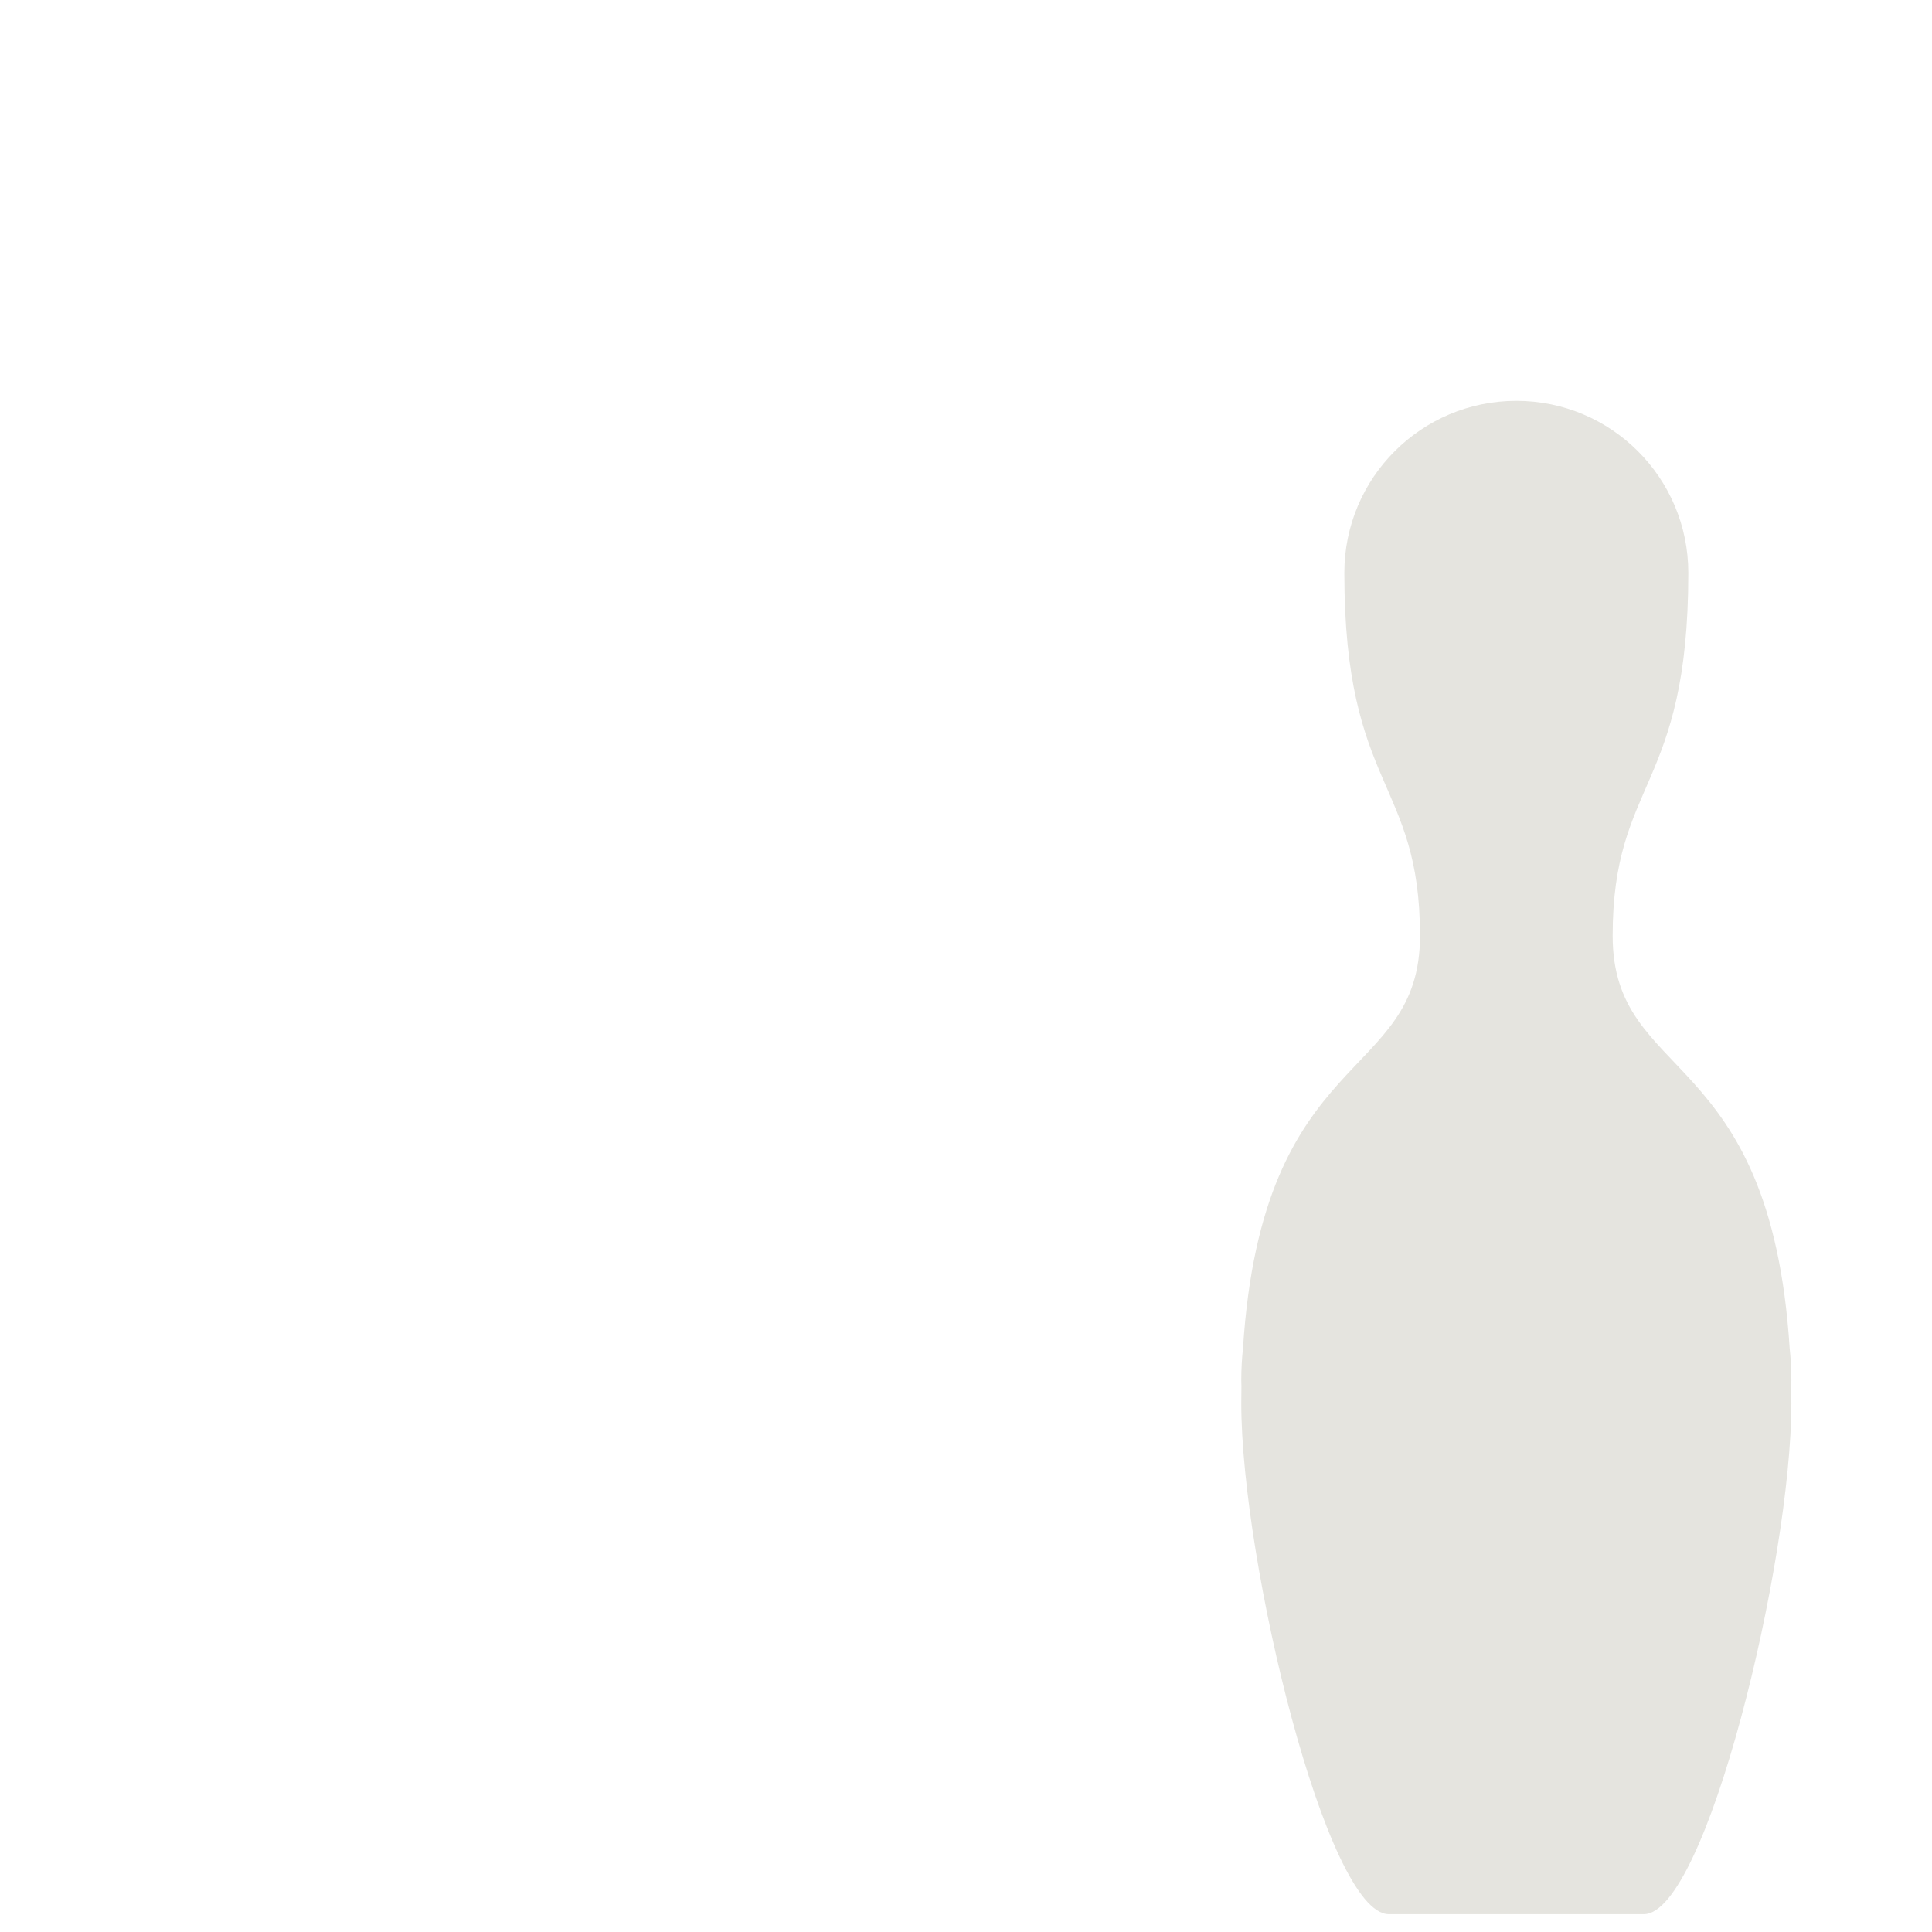
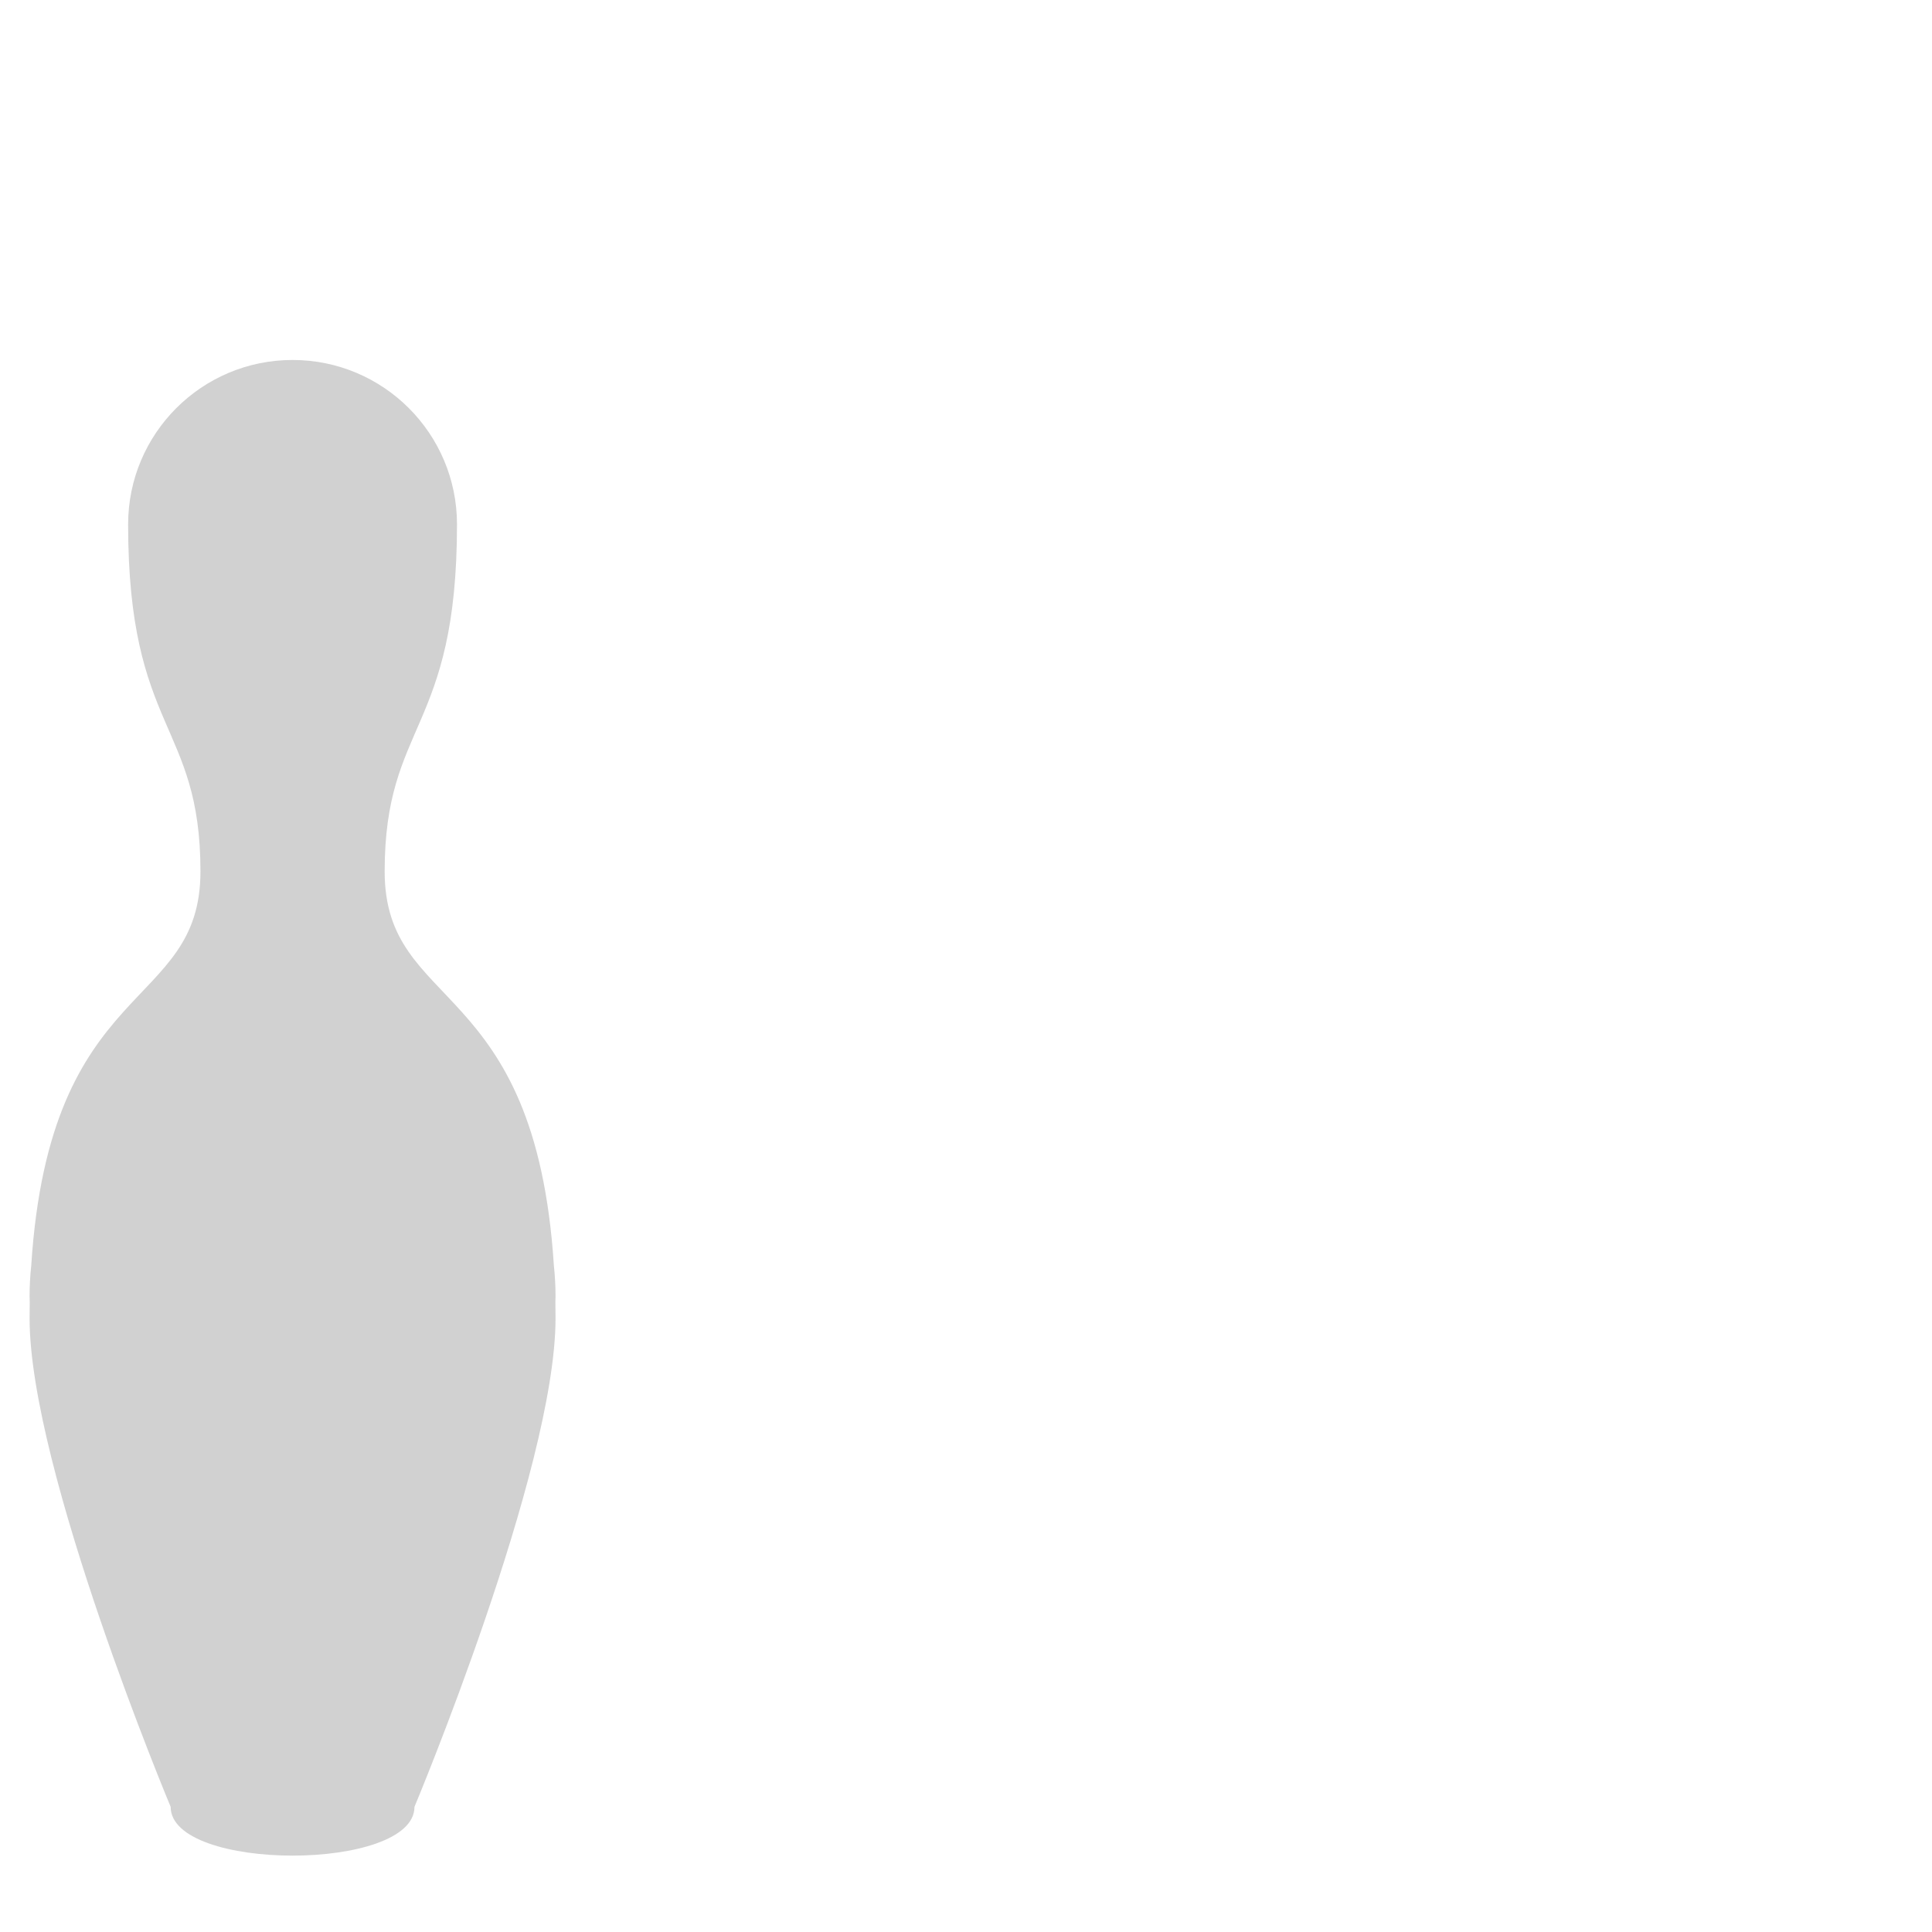
<svg xmlns="http://www.w3.org/2000/svg" version="1.1" x="0px" y="0px" viewBox="0 0 512 512" enable-background="new 0 0 512 512" xml:space="preserve">
  <g id="Layer_6">
-     <path fill="#E5E4DF" d="M474.735,365.731c0-2.856-0.16-5.674-0.456-8.452c-5.147-80.467-46.907-70.237-46.907-109.286   c0-41.268,20.049-38.746,20.049-96.185c0-25.172-20.406-45.578-45.578-45.578s-45.578,20.406-45.578,45.578   c0,57.439,20.049,54.916,20.049,96.185c0,39.049-41.759,28.82-46.907,109.286c-0.296,2.778-0.456,5.596-0.456,8.452   c0,0.545,0.03,1.083,0.041,1.625c-0.027,1.483-0.041,2.991-0.041,4.529c0,42.054,22.632,135.392,39.1,135.392s51.114,0,67.582,0   s39.1-93.338,39.1-135.392c0-1.538-0.014-3.047-0.041-4.529C474.704,366.814,474.735,366.276,474.735,365.731z" />
+     <path fill="#D1D1D1" d="M7.84,343.501c0-2.731,0.153-5.425,0.436-8.081c4.921-76.933,44.847-67.152,44.847-104.487   c0-39.456-19.169-37.044-19.169-91.961c0-24.067,19.51-43.577,43.577-43.577s43.577,19.51,43.577,43.577   c0,54.916-19.169,52.504-19.169,91.961c0,37.334,39.926,27.554,44.847,104.487c0.283,2.656,0.436,5.35,0.436,8.081   c0,0.521-0.029,1.035-0.039,1.554c0.026,1.418,0.039,2.86,0.039,4.33c0,40.207-37.383,129.446-37.383,129.446   c0,17.238-64.614,17.238-64.614,0c0,0-37.383-89.239-37.383-129.446c0-1.471,0.014-2.913,0.039-4.33   C7.868,344.536,7.84,344.022,7.84,343.501z" />
  </g>
  <g id="Layer_1">
</g>
</svg>
